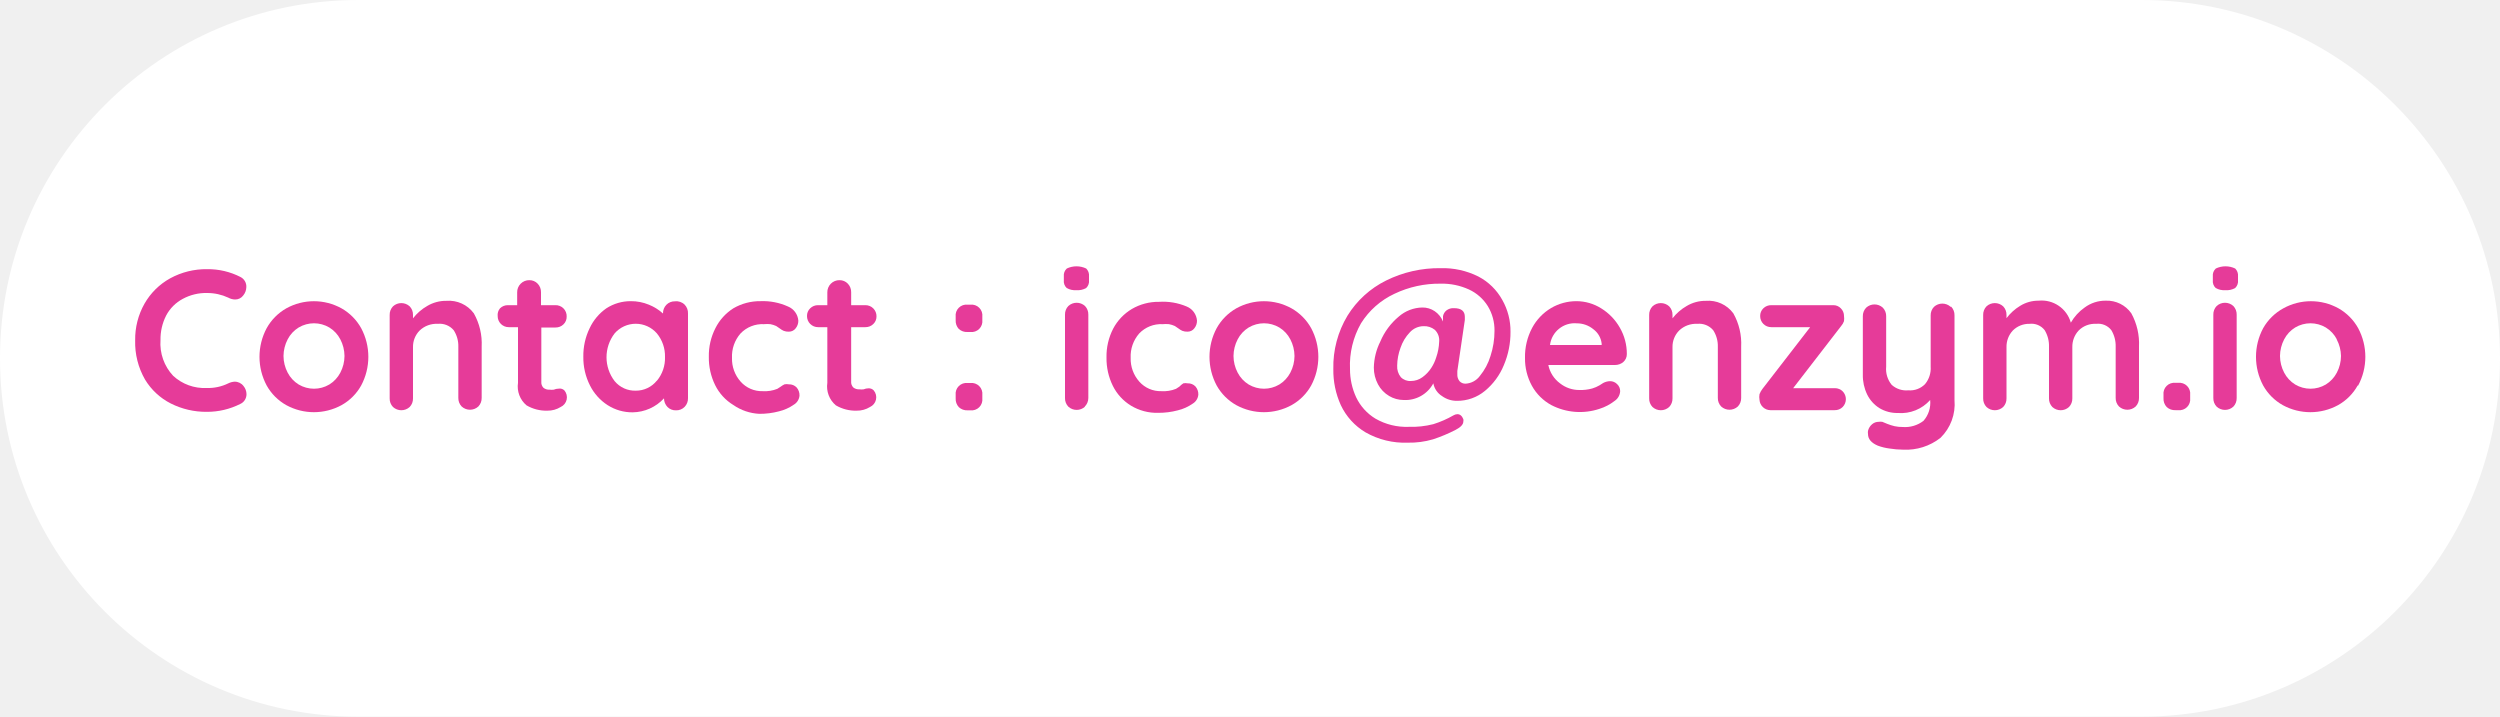
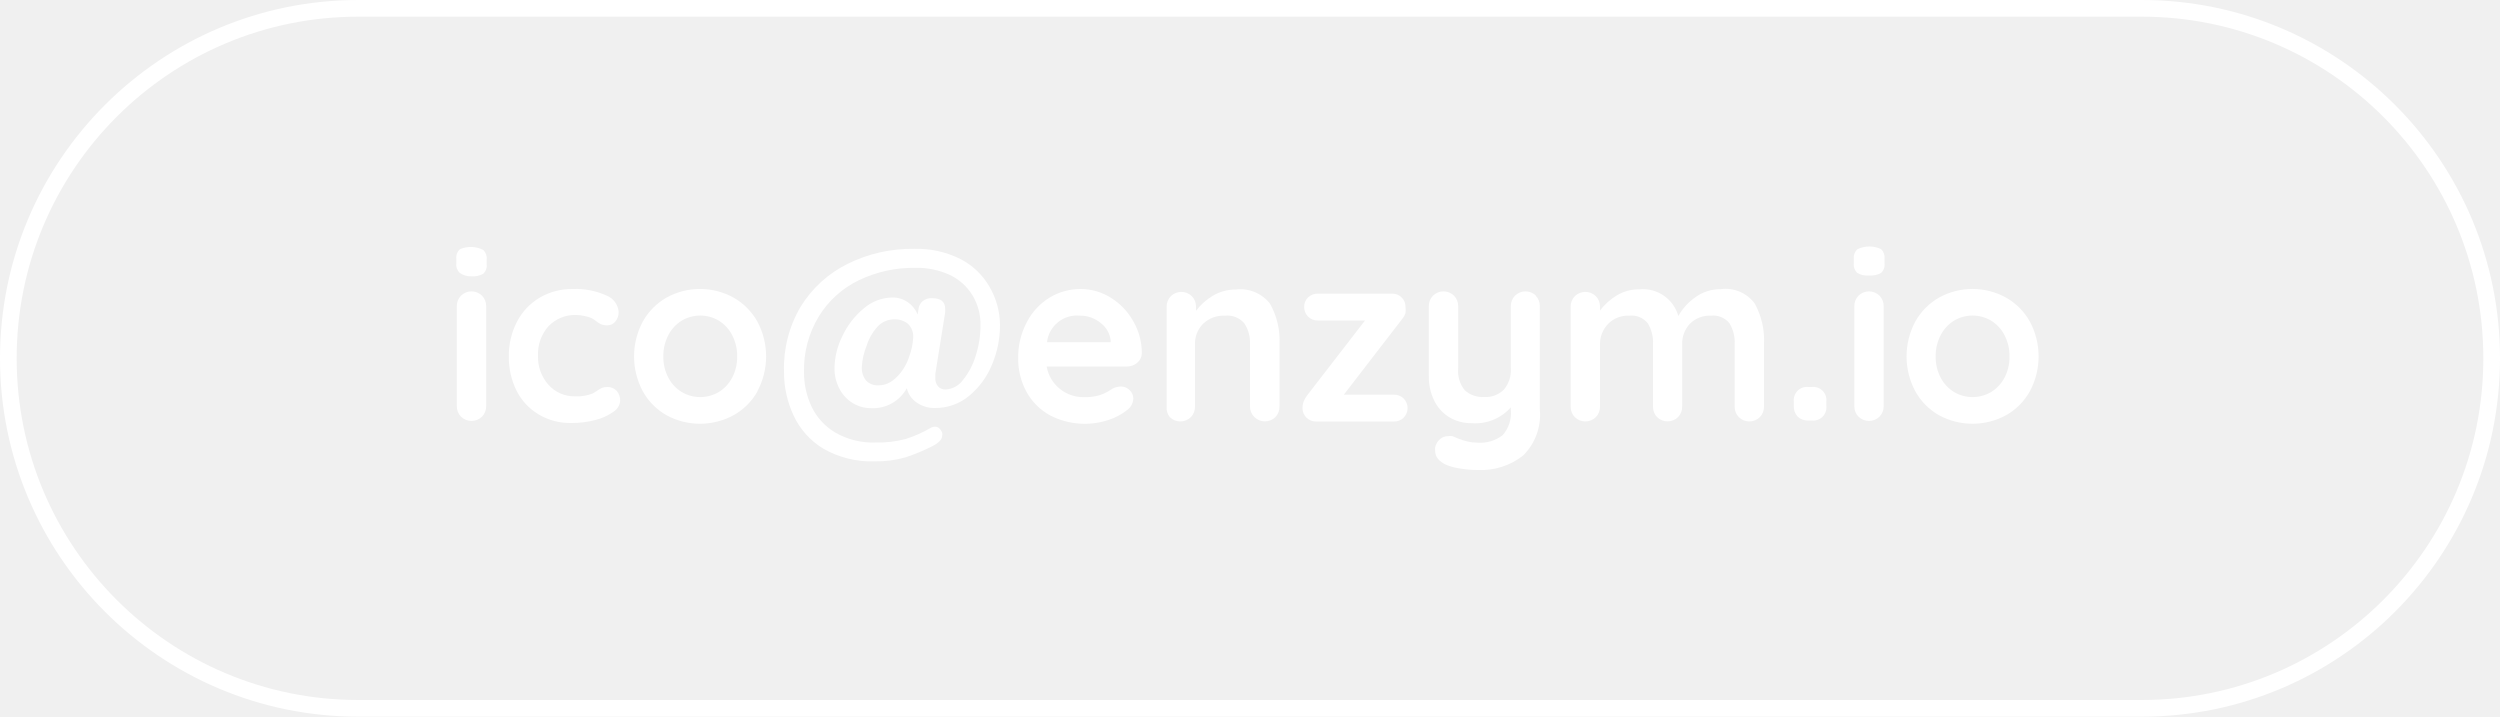
<svg xmlns="http://www.w3.org/2000/svg" viewBox="0 0 150 43">
  <defs>
-     <style>.cls-1{fill:#fff;}.cls-2{fill:#e63b99;}</style>
+     <style>.cls-1{fill:#fff;}</style>
  </defs>
  <g id="Calque_2" data-name="Calque 2">
    <g id="Btn-exp">
-       <rect class="cls-1" width="150" height="43" rx="21.5" ry="21.5" />
-       <path class="cls-2" d="M14.78,17.23a.81.81,0,0,1-.18.49.59.59,0,0,1-.49.25.86.86,0,0,1-.41-.11,3,3,0,0,0-1.27-.28,2.92,2.92,0,0,0-1.46.35,2.4,2.4,0,0,0-1,1,3.12,3.12,0,0,0-.34,1.47,2.84,2.84,0,0,0,.76,2.15,2.77,2.77,0,0,0,2,.73A2.76,2.76,0,0,0,13.7,23a1,1,0,0,1,.38-.1.66.66,0,0,1,.53.26.78.78,0,0,1,.18.49.65.65,0,0,1-.1.35.62.62,0,0,1-.28.24,4.4,4.4,0,0,1-2,.47,4.71,4.71,0,0,1-2.16-.5A3.83,3.83,0,0,1,8.7,22.77a4.46,4.46,0,0,1-.59-2.35,4.33,4.33,0,0,1,.56-2.2,4,4,0,0,1,1.54-1.52,4.5,4.5,0,0,1,2.22-.55,4.27,4.27,0,0,1,2,.47A.64.64,0,0,1,14.78,17.23Z" />
-       <path class="cls-2" d="M21.67,23.13a3.05,3.05,0,0,1-1.18,1.18,3.46,3.46,0,0,1-3.31,0A3.06,3.06,0,0,1,16,23.13a3.65,3.65,0,0,1,0-3.44,3.1,3.1,0,0,1,1.18-1.19,3.42,3.42,0,0,1,3.31,0,3.09,3.09,0,0,1,1.18,1.19,3.65,3.65,0,0,1,0,3.44Zm-1.25-2.77a1.81,1.81,0,0,0-.66-.71,1.8,1.8,0,0,0-1.84,0,1.81,1.81,0,0,0-.66.71,2.2,2.2,0,0,0-.25,1,2.16,2.16,0,0,0,.25,1,1.82,1.82,0,0,0,.66.71,1.8,1.8,0,0,0,1.84,0,1.82,1.82,0,0,0,.66-.71,2.17,2.17,0,0,0,.25-1A2.2,2.2,0,0,0,20.42,20.36Z" />
-       <path class="cls-2" d="M28.43,18.8a3.69,3.69,0,0,1,.47,2v3.07a.72.72,0,0,1-.2.52.74.74,0,0,1-1,0,.72.72,0,0,1-.2-.52V20.81a1.73,1.73,0,0,0-.28-1,1.1,1.1,0,0,0-.95-.38,1.46,1.46,0,0,0-1.09.4,1.38,1.38,0,0,0-.4,1v3.07a.72.72,0,0,1-.2.52.74.74,0,0,1-1,0,.72.72,0,0,1-.2-.52v-5a.72.72,0,0,1,.2-.52.74.74,0,0,1,1,0,.72.72,0,0,1,.2.52v.2a2.89,2.89,0,0,1,.85-.74,2.19,2.19,0,0,1,1.15-.31A1.86,1.86,0,0,1,28.43,18.8Z" />
-       <path class="cls-2" d="M33.86,23.42a.64.64,0,0,1-.22,1,1.47,1.47,0,0,1-.8.22,2.33,2.33,0,0,1-1.25-.32,1.48,1.48,0,0,1-.51-1.35V19.63h-.55a.66.66,0,0,1-.67-.67A.62.62,0,0,1,30,18.5a.66.66,0,0,1,.48-.19h.55v-.77a.72.72,0,0,1,.73-.73.67.67,0,0,1,.5.21.72.72,0,0,1,.2.52v.77h.85A.66.66,0,0,1,34,19a.62.62,0,0,1-.19.46.66.66,0,0,1-.48.19h-.85v3.25a.46.46,0,0,0,.13.37.53.53,0,0,0,.36.11,1,1,0,0,0,.26,0,.72.72,0,0,1,.28-.06A.4.4,0,0,1,33.86,23.42Z" />
-       <path class="cls-2" d="M41.08,18.28a.72.72,0,0,1,.2.53v5.08a.72.72,0,0,1-.2.52.69.69,0,0,1-.52.21.68.68,0,0,1-.51-.2.75.75,0,0,1-.21-.52,2.6,2.6,0,0,1-1.88.84,2.74,2.74,0,0,1-1.5-.43,3,3,0,0,1-1.06-1.18A3.69,3.69,0,0,1,35,21.41a3.77,3.77,0,0,1,.38-1.72,3,3,0,0,1,1-1.19,2.67,2.67,0,0,1,1.47-.43,2.78,2.78,0,0,1,1.08.21,2.83,2.83,0,0,1,.85.53h0a.72.72,0,0,1,.2-.52.69.69,0,0,1,.52-.21A.7.7,0,0,1,41.08,18.28Zm-1.67,4.57a2.12,2.12,0,0,0,.49-1.43A2.14,2.14,0,0,0,39.41,20a1.68,1.68,0,0,0-2.53,0,2.35,2.35,0,0,0,0,2.87,1.58,1.58,0,0,0,1.27.57A1.6,1.6,0,0,0,39.41,22.84Z" />
-       <path class="cls-2" d="M47.28,18.39a1,1,0,0,1,.62.85.72.72,0,0,1-.16.46.5.5,0,0,1-.41.2.76.76,0,0,1-.31-.05,1.13,1.13,0,0,1-.23-.14l-.22-.15a1.5,1.5,0,0,0-.35-.11,2,2,0,0,0-.38,0,1.81,1.81,0,0,0-1.41.56,2.08,2.08,0,0,0-.51,1.46,2.05,2.05,0,0,0,.52,1.43,1.7,1.7,0,0,0,1.32.57,2,2,0,0,0,.88-.14l.2-.13a1.38,1.38,0,0,1,.23-.14.65.65,0,0,1,.26,0,.61.61,0,0,1,.47.19.71.71,0,0,1,.17.49.7.7,0,0,1-.34.54,2.62,2.62,0,0,1-.89.4,4.49,4.49,0,0,1-1.18.15A3,3,0,0,1,44,24.3a2.9,2.9,0,0,1-1.09-1.19,3.72,3.72,0,0,1-.38-1.7,3.62,3.62,0,0,1,.4-1.73A3,3,0,0,1,44,18.5a3.14,3.14,0,0,1,1.63-.43A3.64,3.64,0,0,1,47.28,18.39Z" />
-       <path class="cls-2" d="M52.42,23.42a.64.64,0,0,1-.22,1,1.47,1.47,0,0,1-.8.22,2.33,2.33,0,0,1-1.25-.32,1.48,1.48,0,0,1-.51-1.35V19.63h-.55a.66.66,0,0,1-.67-.67.62.62,0,0,1,.19-.46.66.66,0,0,1,.48-.19h.55v-.77a.72.72,0,0,1,.73-.73.67.67,0,0,1,.5.21.72.72,0,0,1,.2.52v.77h.85a.66.66,0,0,1,.67.67.62.62,0,0,1-.19.46.66.66,0,0,1-.48.19h-.85v3.25a.46.46,0,0,0,.13.37.53.53,0,0,0,.36.11,1,1,0,0,0,.26,0,.72.72,0,0,1,.28-.06A.4.4,0,0,1,52.42,23.42Z" />
-       <path class="cls-2" d="M57.53,19.74a.72.72,0,0,1-.19-.53V19a.65.65,0,0,1,.72-.72h.16a.65.65,0,0,1,.72.72v.2a.65.65,0,0,1-.72.72h-.16A.72.72,0,0,1,57.53,19.74Zm0,4.69a.72.72,0,0,1-.19-.53v-.2a.65.65,0,0,1,.72-.72h.16a.65.65,0,0,1,.72.72v.2a.65.65,0,0,1-.72.72h-.16A.72.72,0,0,1,57.53,24.43Z" />
-       <path class="cls-2" d="M64,17.28a.56.56,0,0,1-.17-.47v-.23a.55.55,0,0,1,.18-.47,1.35,1.35,0,0,1,1.16,0,.57.57,0,0,1,.17.47v.23a.55.55,0,0,1-.17.47,1,1,0,0,1-.59.13A1,1,0,0,1,64,17.28Zm1.1,7.12a.74.74,0,0,1-1,0,.72.72,0,0,1-.2-.52v-5a.72.72,0,0,1,.2-.52.74.74,0,0,1,1,0,.72.72,0,0,1,.2.52v5A.72.72,0,0,1,65.08,24.4Z" />
-       <path class="cls-2" d="M71.2,18.39a1,1,0,0,1,.62.85.72.72,0,0,1-.16.46.5.5,0,0,1-.41.2.76.76,0,0,1-.31-.05,1.13,1.13,0,0,1-.23-.14l-.22-.15a1.5,1.5,0,0,0-.35-.11,2,2,0,0,0-.38,0,1.81,1.81,0,0,0-1.41.56,2.08,2.08,0,0,0-.51,1.46,2.05,2.05,0,0,0,.52,1.43,1.7,1.7,0,0,0,1.32.57,2,2,0,0,0,.88-.14l.2-.13A1.38,1.38,0,0,1,71,23a.65.65,0,0,1,.26,0,.61.61,0,0,1,.47.19.71.71,0,0,1,.17.49.7.7,0,0,1-.34.54,2.62,2.62,0,0,1-.89.4,4.49,4.49,0,0,1-1.18.15,3,3,0,0,1-1.63-.43,2.9,2.9,0,0,1-1.09-1.19,3.72,3.72,0,0,1-.38-1.7,3.62,3.62,0,0,1,.4-1.73,3,3,0,0,1,1.12-1.18,3.14,3.14,0,0,1,1.63-.43A3.64,3.64,0,0,1,71.2,18.39Z" />
-       <path class="cls-2" d="M78.67,23.13a3.05,3.05,0,0,1-1.18,1.18,3.46,3.46,0,0,1-3.31,0A3.06,3.06,0,0,1,73,23.13a3.65,3.65,0,0,1,0-3.44,3.1,3.1,0,0,1,1.18-1.19,3.42,3.42,0,0,1,3.31,0,3.09,3.09,0,0,1,1.18,1.19,3.65,3.65,0,0,1,0,3.44Zm-1.25-2.77a1.81,1.81,0,0,0-.66-.71,1.8,1.8,0,0,0-1.84,0,1.81,1.81,0,0,0-.66.71,2.2,2.2,0,0,0-.25,1,2.16,2.16,0,0,0,.25,1,1.82,1.82,0,0,0,.66.71,1.8,1.8,0,0,0,1.84,0,1.82,1.82,0,0,0,.66-.71,2.17,2.17,0,0,0,.25-1A2.2,2.2,0,0,0,77.42,20.36Z" />
-       <path class="cls-2" d="M87.44,22.26a1.25,1.25,0,0,0,0,.19.6.6,0,0,0,.14.43.47.47,0,0,0,.35.14,1.14,1.14,0,0,0,.86-.46,3.48,3.48,0,0,0,.64-1.2,4.83,4.83,0,0,0,.24-1.51,2.77,2.77,0,0,0-.4-1.48,2.64,2.64,0,0,0-1.13-1,3.88,3.88,0,0,0-1.7-.35,6.24,6.24,0,0,0-2.78.61,4.71,4.71,0,0,0-2,1.77A5.07,5.07,0,0,0,81,22.14a4,4,0,0,0,.37,1.7,3,3,0,0,0,1.16,1.28,3.72,3.72,0,0,0,2,.49A5.28,5.28,0,0,0,86,25.45a6,6,0,0,0,1.21-.53.5.5,0,0,1,.23-.07q.24,0,.36.3a.32.32,0,0,1,0,.14q0,.26-.46.5a9.13,9.13,0,0,1-1.36.57,5,5,0,0,1-1.51.2,4.76,4.76,0,0,1-2.54-.62,3.76,3.76,0,0,1-1.48-1.63A5.05,5.05,0,0,1,80,22.14a5.94,5.94,0,0,1,.85-3.2,5.68,5.68,0,0,1,2.32-2.11,7.15,7.15,0,0,1,3.26-.74,4.77,4.77,0,0,1,2.27.5A3.48,3.48,0,0,1,90.14,18a3.78,3.78,0,0,1,.49,1.91,5,5,0,0,1-.4,2,3.92,3.92,0,0,1-1.13,1.54,2.59,2.59,0,0,1-1.69.6,1.49,1.49,0,0,1-.88-.28A1.15,1.15,0,0,1,86,23a1.9,1.9,0,0,1-1.78,1,1.71,1.71,0,0,1-.87-.24,1.78,1.78,0,0,1-.67-.7,2.12,2.12,0,0,1-.25-1,3.64,3.64,0,0,1,.39-1.57A3.93,3.93,0,0,1,83.92,19a2.21,2.21,0,0,1,1.42-.55,1.29,1.29,0,0,1,.74.22,1.37,1.37,0,0,1,.5.62l0-.32a.59.59,0,0,1,.2-.34.67.67,0,0,1,.46-.14q.65,0,.65.52a1.23,1.23,0,0,1,0,.19ZM86.35,20.5a.87.87,0,0,0-.26-.71,1,1,0,0,0-.68-.22,1.13,1.13,0,0,0-.82.37,2.49,2.49,0,0,0-.56.93,3.2,3.2,0,0,0-.2,1.07,1,1,0,0,0,.22.69.77.77,0,0,0,.6.23,1.16,1.16,0,0,0,.7-.23,2.07,2.07,0,0,0,.53-.56,2.45,2.45,0,0,0,.29-.62A3.18,3.18,0,0,0,86.35,20.5Z" />
-       <path class="cls-2" d="M97.4,21.72a.76.76,0,0,1-.5.18h-4A1.81,1.81,0,0,0,93.6,23a1.85,1.85,0,0,0,1.16.4,2.58,2.58,0,0,0,.77-.09,2,2,0,0,0,.44-.19l.22-.14a.92.92,0,0,1,.41-.11.59.59,0,0,1,.43.18.57.57,0,0,1,.18.42.75.75,0,0,1-.34.59,2.87,2.87,0,0,1-.9.47,3.72,3.72,0,0,1-2.9-.23,2.93,2.93,0,0,1-1.16-1.16,3.38,3.38,0,0,1-.41-1.66,3.68,3.68,0,0,1,.43-1.81,3.07,3.07,0,0,1,1.14-1.19,3,3,0,0,1,1.51-.41,2.8,2.8,0,0,1,1.49.43,3.24,3.24,0,0,1,1.12,1.16,3.13,3.13,0,0,1,.42,1.58A.62.62,0,0,1,97.4,21.72ZM93,20.7H96.1v-.08a1.24,1.24,0,0,0-.49-.86,1.56,1.56,0,0,0-1-.36A1.49,1.49,0,0,0,93,20.7Z" />
-       <path class="cls-2" d="M104,18.8a3.69,3.69,0,0,1,.47,2v3.07a.72.72,0,0,1-.2.52.74.74,0,0,1-1,0,.72.72,0,0,1-.2-.52V20.81a1.73,1.73,0,0,0-.28-1,1.1,1.1,0,0,0-.95-.38,1.46,1.46,0,0,0-1.09.4,1.38,1.38,0,0,0-.4,1v3.07a.72.72,0,0,1-.2.52.74.74,0,0,1-1,0,.72.72,0,0,1-.2-.52v-5a.72.72,0,0,1,.2-.52.74.74,0,0,1,1,0,.72.72,0,0,1,.2.52v.2a2.89,2.89,0,0,1,.85-.74,2.19,2.19,0,0,1,1.15-.31A1.86,1.86,0,0,1,104,18.8Z" />
-       <path class="cls-2" d="M110.56,23.48a.67.67,0,0,1,0,.94.65.65,0,0,1-.48.19h-3.86a.66.66,0,0,1-.65-.62,1,1,0,0,1,0-.34,1.26,1.26,0,0,1,.18-.32l2.86-3.7h-2.33a.66.66,0,0,1-.67-.67.62.62,0,0,1,.19-.46.66.66,0,0,1,.48-.19H110a.61.61,0,0,1,.45.19.63.63,0,0,1,.19.46,1.13,1.13,0,0,1,0,.31.92.92,0,0,1-.17.29l-2.88,3.73h2.51A.66.66,0,0,1,110.56,23.48Z" />
-       <path class="cls-2" d="M117.07,18.4a.72.72,0,0,1,.2.52V24a2.83,2.83,0,0,1-.84,2.27,3.35,3.35,0,0,1-2.24.71,5.44,5.44,0,0,1-.83-.07,3.14,3.14,0,0,1-.69-.17q-.59-.25-.59-.7a.62.62,0,0,1,0-.19.74.74,0,0,1,.25-.4.59.59,0,0,1,.38-.14.72.72,0,0,1,.23,0l.29.12a3,3,0,0,0,.44.14,2.15,2.15,0,0,0,.49.05,1.82,1.82,0,0,0,1.25-.37,1.64,1.64,0,0,0,.4-1.25V24a2.34,2.34,0,0,1-1.94.78,2.07,2.07,0,0,1-1.1-.29,2,2,0,0,1-.74-.82,2.61,2.61,0,0,1-.26-1.19v-3.5a.72.72,0,0,1,.2-.52.74.74,0,0,1,1,0,.72.72,0,0,1,.2.52V22a1.5,1.5,0,0,0,.33,1.09,1.31,1.31,0,0,0,1,.33,1.26,1.26,0,0,0,1-.37,1.48,1.48,0,0,0,.34-1.05V18.93a.72.72,0,0,1,.2-.52.74.74,0,0,1,1,0Z" />
-       <path class="cls-2" d="M127.88,18.8a3.77,3.77,0,0,1,.46,2v3.07a.72.72,0,0,1-.2.52.74.74,0,0,1-1,0,.72.72,0,0,1-.2-.52V20.81a1.82,1.82,0,0,0-.26-1,1,1,0,0,0-.91-.38,1.37,1.37,0,0,0-1.05.4,1.42,1.42,0,0,0-.38,1v3.07a.72.72,0,0,1-.2.52.74.74,0,0,1-1,0,.72.72,0,0,1-.2-.52V20.81a1.82,1.82,0,0,0-.26-1,1,1,0,0,0-.91-.38,1.37,1.37,0,0,0-1,.4,1.42,1.42,0,0,0-.38,1v3.07a.72.72,0,0,1-.2.52.74.74,0,0,1-1,0,.72.72,0,0,1-.2-.52v-5a.72.72,0,0,1,.2-.52.74.74,0,0,1,1,0,.72.72,0,0,1,.2.52v.19a2.93,2.93,0,0,1,.82-.74,2.08,2.08,0,0,1,1.11-.31,1.82,1.82,0,0,1,1.93,1.32,2.83,2.83,0,0,1,.83-.91,2.09,2.09,0,0,1,1.27-.41A1.79,1.79,0,0,1,127.88,18.8Z" />
-       <path class="cls-2" d="M130,24.42a.72.72,0,0,1-.19-.53v-.2a.65.65,0,0,1,.72-.72h.16a.65.65,0,0,1,.72.72v.2a.65.65,0,0,1-.72.72h-.16A.72.72,0,0,1,130,24.42Z" />
-       <path class="cls-2" d="M132.94,17.28a.56.56,0,0,1-.17-.47v-.23a.55.55,0,0,1,.18-.47,1.35,1.35,0,0,1,1.16,0,.57.57,0,0,1,.17.47v.23a.55.55,0,0,1-.17.47,1,1,0,0,1-.59.13A1,1,0,0,1,132.94,17.28ZM134,24.4a.74.74,0,0,1-1,0,.72.72,0,0,1-.2-.52v-5a.72.72,0,0,1,.2-.52.74.74,0,0,1,1,0,.72.72,0,0,1,.2.52v5A.72.72,0,0,1,134,24.4Z" />
-       <path class="cls-2" d="M141.46,23.13a3.05,3.05,0,0,1-1.18,1.18,3.46,3.46,0,0,1-3.31,0,3.06,3.06,0,0,1-1.18-1.18,3.65,3.65,0,0,1,0-3.44A3.1,3.1,0,0,1,137,18.5a3.42,3.42,0,0,1,3.31,0,3.09,3.09,0,0,1,1.18,1.19,3.65,3.65,0,0,1,0,3.44Zm-1.25-2.77a1.81,1.81,0,0,0-.66-.71,1.8,1.8,0,0,0-1.84,0,1.81,1.81,0,0,0-.66.71,2.2,2.2,0,0,0-.25,1,2.16,2.16,0,0,0,.25,1,1.82,1.82,0,0,0,.66.71,1.8,1.8,0,0,0,1.84,0,1.82,1.82,0,0,0,.66-.71,2.17,2.17,0,0,0,.25-1A2.2,2.2,0,0,0,140.2,20.36Z" />
+       <path class="cls-1" d="M128.5,1a20.5,20.5,0,0,1,0,41H21.5a20.5,20.5,0,0,1,0-41h107m0-1H21.5A21.5,21.5,0,0,0,0,21.5H0A21.5,21.5,0,0,0,21.5,43h107A21.5,21.5,0,0,0,150,21.5h0A21.5,21.5,0,0,0,128.5,0Z" />
+       <path class="cls-1" d="M27.58,16.37a.68.68,0,0,1-.2-.57v-.28a.66.66,0,0,1,.22-.57A1.64,1.64,0,0,1,29,15a.69.69,0,0,1,.2.57v.28a.67.67,0,0,1-.21.58,1.28,1.28,0,0,1-.72.15A1.15,1.15,0,0,1,27.58,16.37ZM28.92,25a.9.9,0,0,1-1.26,0,.87.87,0,0,1-.25-.63v-6a.87.87,0,0,1,.25-.63.9.9,0,0,1,1.26,0,.88.88,0,0,1,.25.63v6A.88.88,0,0,1,28.92,25Z" />
+       <path class="cls-1" d="M36.36,17.72a1.16,1.16,0,0,1,.76,1,.88.88,0,0,1-.19.56.6.6,0,0,1-.5.24.93.93,0,0,1-.38-.07,1.37,1.37,0,0,1-.28-.18,2.05,2.05,0,0,0-.27-.18,1.82,1.82,0,0,0-.43-.13,2.39,2.39,0,0,0-.46-.06,2.21,2.21,0,0,0-1.71.68,2.52,2.52,0,0,0-.62,1.77,2.5,2.5,0,0,0,.63,1.74,2.07,2.07,0,0,0,1.6.69,2.48,2.48,0,0,0,1.07-.18l.24-.15a1.67,1.67,0,0,1,.28-.17.8.8,0,0,1,.32-.06.74.74,0,0,1,.58.23.86.86,0,0,1,.21.6.85.85,0,0,1-.41.66,3.19,3.19,0,0,1-1.08.49,5.45,5.45,0,0,1-1.43.18,3.69,3.69,0,0,1-2-.53A3.53,3.53,0,0,1,31,23.46a4.52,4.52,0,0,1-.47-2.06,4.41,4.41,0,0,1,.49-2.1,3.59,3.59,0,0,1,1.36-1.44,3.82,3.82,0,0,1,2-.52A4.42,4.42,0,0,1,36.36,17.72Z" />
+       <path class="cls-1" d="M45.45,23.48A3.71,3.71,0,0,1,44,24.92a4.21,4.21,0,0,1-4,0,3.72,3.72,0,0,1-1.43-1.44,4.43,4.43,0,0,1,0-4.19A3.77,3.77,0,0,1,40,17.85a4.16,4.16,0,0,1,4,0,3.76,3.76,0,0,1,1.44,1.44,4.43,4.43,0,0,1,0,4.19Zm-1.52-3.37a2.2,2.2,0,0,0-.8-.87,2.18,2.18,0,0,0-2.23,0,2.2,2.2,0,0,0-.8.87,2.67,2.67,0,0,0-.3,1.28,2.63,2.63,0,0,0,.3,1.27,2.21,2.21,0,0,0,.8.86,2.19,2.19,0,0,0,2.23,0,2.21,2.21,0,0,0,.8-.86,2.64,2.64,0,0,0,.3-1.27A2.68,2.68,0,0,0,43.93,20.11Z" />
+       <path class="cls-1" d="M56.12,22.43a1.52,1.52,0,0,0,0,.23.73.73,0,0,0,.17.53.57.57,0,0,0,.43.18,1.38,1.38,0,0,0,1.05-.56,4.23,4.23,0,0,0,.77-1.46,5.88,5.88,0,0,0,.29-1.83,3.36,3.36,0,0,0-.48-1.8A3.21,3.21,0,0,0,57,16.5a4.71,4.71,0,0,0-2.07-.43,7.59,7.59,0,0,0-3.39.74A5.73,5.73,0,0,0,49.12,19a6.16,6.16,0,0,0-.88,3.32,4.81,4.81,0,0,0,.45,2.07,3.64,3.64,0,0,0,1.42,1.56,4.52,4.52,0,0,0,2.42.6,6.42,6.42,0,0,0,1.81-.21,7.32,7.32,0,0,0,1.47-.65.6.6,0,0,1,.28-.09q.29,0,.44.36a.39.39,0,0,1,0,.18q0,.32-.55.61a11.11,11.11,0,0,1-1.65.69,6.14,6.14,0,0,1-1.84.24,5.79,5.79,0,0,1-3.09-.76,4.58,4.58,0,0,1-1.79-2,6.14,6.14,0,0,1-.57-2.63,7.22,7.22,0,0,1,1-3.89,6.9,6.9,0,0,1,2.82-2.57,8.7,8.7,0,0,1,4-.9,5.8,5.8,0,0,1,2.76.61,4.23,4.23,0,0,1,1.74,1.65A4.6,4.6,0,0,1,60,19.51a6.07,6.07,0,0,1-.48,2.37,4.77,4.77,0,0,1-1.37,1.87,3.15,3.15,0,0,1-2.06.73A1.81,1.81,0,0,1,55,24.15a1.4,1.4,0,0,1-.59-.86,2.31,2.31,0,0,1-2.16,1.2,2.08,2.08,0,0,1-1.06-.29,2.16,2.16,0,0,1-.81-.85,2.58,2.58,0,0,1-.31-1.27,4.43,4.43,0,0,1,.47-1.91,4.78,4.78,0,0,1,1.28-1.66,2.68,2.68,0,0,1,1.73-.66,1.57,1.57,0,0,1,.9.27,1.67,1.67,0,0,1,.61.75l.06-.39a.71.71,0,0,1,.24-.41.82.82,0,0,1,.56-.18q.79,0,.79.63a1.5,1.5,0,0,1,0,.23Zm-1.33-2.15a1.05,1.05,0,0,0-.32-.86,1.27,1.27,0,0,0-.83-.26,1.37,1.37,0,0,0-1,.45A3,3,0,0,0,52,20.74,3.89,3.89,0,0,0,51.71,22a1.2,1.2,0,0,0,.26.84.94.94,0,0,0,.73.28,1.4,1.4,0,0,0,.85-.28,2.52,2.52,0,0,0,.64-.69,3,3,0,0,0,.36-.75A3.86,3.86,0,0,0,54.79,20.28Z" />
+       <path class="cls-1" d="M68.23,21.77a.93.93,0,0,1-.61.22H62.8a2.2,2.2,0,0,0,.8,1.35,2.24,2.24,0,0,0,1.42.49,3.14,3.14,0,0,0,.93-.11,2.44,2.44,0,0,0,.53-.23l.27-.17a1.12,1.12,0,0,1,.5-.13.72.72,0,0,1,.53.22.7.7,0,0,1,.22.51.91.91,0,0,1-.41.71,3.49,3.49,0,0,1-1.09.57A4.52,4.52,0,0,1,63,24.92a3.56,3.56,0,0,1-1.41-1.41,4.11,4.11,0,0,1-.5-2,4.47,4.47,0,0,1,.53-2.2A3.73,3.73,0,0,1,63,17.84a3.58,3.58,0,0,1,1.84-.5,3.41,3.41,0,0,1,1.82.53A3.93,3.93,0,0,1,68,19.28a3.81,3.81,0,0,1,.51,1.93A.75.75,0,0,1,68.23,21.77Zm-5.41-1.24h3.82v-.1a1.51,1.51,0,0,0-.6-1.05,1.89,1.89,0,0,0-1.23-.44A1.81,1.81,0,0,0,62.82,20.53Z" />
+       <path class="cls-1" d="M76.2,18.22a4.49,4.49,0,0,1,.57,2.44V24.4a.88.88,0,0,1-.25.63.9.9,0,0,1-1.25,0A.87.87,0,0,1,75,24.4V20.66a2.1,2.1,0,0,0-.34-1.26,1.33,1.33,0,0,0-1.15-.46,1.78,1.78,0,0,0-1.33.49,1.68,1.68,0,0,0-.48,1.23V24.4a.88.88,0,0,1-.25.63.9.9,0,0,1-1.26,0A.87.87,0,0,1,70,24.4v-6a.87.87,0,0,1,.25-.63.9.9,0,0,1,1.26,0,.88.88,0,0,1,.25.63v.25a3.52,3.52,0,0,1,1-.9,2.67,2.67,0,0,1,1.39-.38A2.26,2.26,0,0,1,76.2,18.22Z" />
+       <path class="cls-1" d="M84.22,23.91a.82.82,0,0,1,0,1.15.79.79,0,0,1-.58.23h-4.7a.8.8,0,0,1-.79-.76,1.27,1.27,0,0,1,.06-.42,1.53,1.53,0,0,1,.22-.39l3.47-4.49H79.07a.8.8,0,0,1-.82-.82.75.75,0,0,1,.23-.56.8.8,0,0,1,.58-.23h4.49a.75.75,0,0,1,.55.23.76.76,0,0,1,.23.56,1.37,1.37,0,0,1,0,.37,1.11,1.11,0,0,1-.2.36l-3.5,4.54h3A.81.81,0,0,1,84.22,23.91Z" />
+       <path class="cls-1" d="M92.14,17.74a.88.88,0,0,1,.25.63v6.2a3.44,3.44,0,0,1-1,2.76,4.07,4.07,0,0,1-2.73.87,6.62,6.62,0,0,1-1-.08,3.82,3.82,0,0,1-.84-.21q-.71-.31-.71-.85a.75.75,0,0,1,0-.23.9.9,0,0,1,.3-.49.72.72,0,0,1,.46-.17.87.87,0,0,1,.28,0l.36.15a3.67,3.67,0,0,0,.54.17,2.62,2.62,0,0,0,.59.07,2.21,2.21,0,0,0,1.52-.45,2,2,0,0,0,.49-1.52v-.15a2.84,2.84,0,0,1-2.36.95,2.52,2.52,0,0,1-1.34-.36,2.41,2.41,0,0,1-.9-1,3.17,3.17,0,0,1-.32-1.45V18.37a.87.87,0,0,1,.25-.63.9.9,0,0,1,1.26,0,.88.88,0,0,1,.25.63v3.73a1.82,1.82,0,0,0,.4,1.32,1.59,1.59,0,0,0,1.17.4,1.53,1.53,0,0,0,1.17-.44,1.8,1.8,0,0,0,.42-1.28V18.37a.88.88,0,0,1,.25-.63.9.9,0,0,1,1.26,0Z" />
+       <path class="cls-1" d="M105.29,18.22a4.58,4.58,0,0,1,.55,2.44V24.4a.88.88,0,0,1-.25.63.9.9,0,0,1-1.26,0,.88.88,0,0,1-.25-.63V20.66a2.21,2.21,0,0,0-.31-1.26,1.24,1.24,0,0,0-1.1-.46,1.67,1.67,0,0,0-1.28.49,1.73,1.73,0,0,0-.46,1.23V24.4a.87.87,0,0,1-.25.63.9.9,0,0,1-1.25,0,.87.87,0,0,1-.25-.63V20.66a2.21,2.21,0,0,0-.31-1.26,1.24,1.24,0,0,0-1.1-.46,1.67,1.67,0,0,0-1.28.49A1.73,1.73,0,0,0,96,20.66V24.4a.88.88,0,0,1-.25.63.9.9,0,0,1-1.26,0,.87.87,0,0,1-.25-.63v-6a.87.87,0,0,1,.25-.63.9.9,0,0,1,1.26,0,.88.88,0,0,1,.25.63v.23a3.56,3.56,0,0,1,1-.9,2.53,2.53,0,0,1,1.35-.37,2.21,2.21,0,0,1,2.35,1.6,3.44,3.44,0,0,1,1-1.11,2.54,2.54,0,0,1,1.54-.5A2.17,2.17,0,0,1,105.29,18.22Z" />
+       <path class="cls-1" d="M107.86,25a.88.88,0,0,1-.23-.65v-.25a.79.79,0,0,1,.88-.88h.19a.79.79,0,0,1,.88.88v.25a.79.79,0,0,1-.88.88h-.19A.88.88,0,0,1,107.86,25Z" />
+       <path class="cls-1" d="M111.43,16.37a.68.68,0,0,1-.2-.57v-.28a.66.66,0,0,1,.22-.57,1.64,1.64,0,0,1,1.42,0,.69.69,0,0,1,.2.57v.28a.67.67,0,0,1-.21.58,1.28,1.28,0,0,1-.72.15A1.15,1.15,0,0,1,111.43,16.37ZM112.77,25a.9.9,0,0,1-1.26,0,.87.87,0,0,1-.25-.63v-6a.87.87,0,0,1,.25-.63.9.9,0,0,1,1.26,0,.88.88,0,0,1,.25.63v6A.88.88,0,0,1,112.77,25Z" />
+       <path class="cls-1" d="M121.79,23.48a3.71,3.71,0,0,1-1.44,1.44,4.21,4.21,0,0,1-4,0,3.72,3.72,0,0,1-1.43-1.44,4.43,4.43,0,0,1,0-4.19,3.77,3.77,0,0,1,1.43-1.44,4.16,4.16,0,0,1,4,0,3.76,3.76,0,0,1,1.44,1.44,4.43,4.43,0,0,1,0,4.19Zm-1.52-3.37a2.2,2.2,0,0,0-.8-.87,2.18,2.18,0,0,0-2.23,0,2.2,2.2,0,0,0-.8.87,2.67,2.67,0,0,0-.3,1.28,2.63,2.63,0,0,0,.3,1.27,2.21,2.21,0,0,0,.8.86,2.19,2.19,0,0,0,2.23,0,2.21,2.21,0,0,0,.8-.86,2.64,2.64,0,0,0,.3-1.27A2.68,2.68,0,0,0,120.27,20.11Z" />
    </g>
  </g>
</svg>
